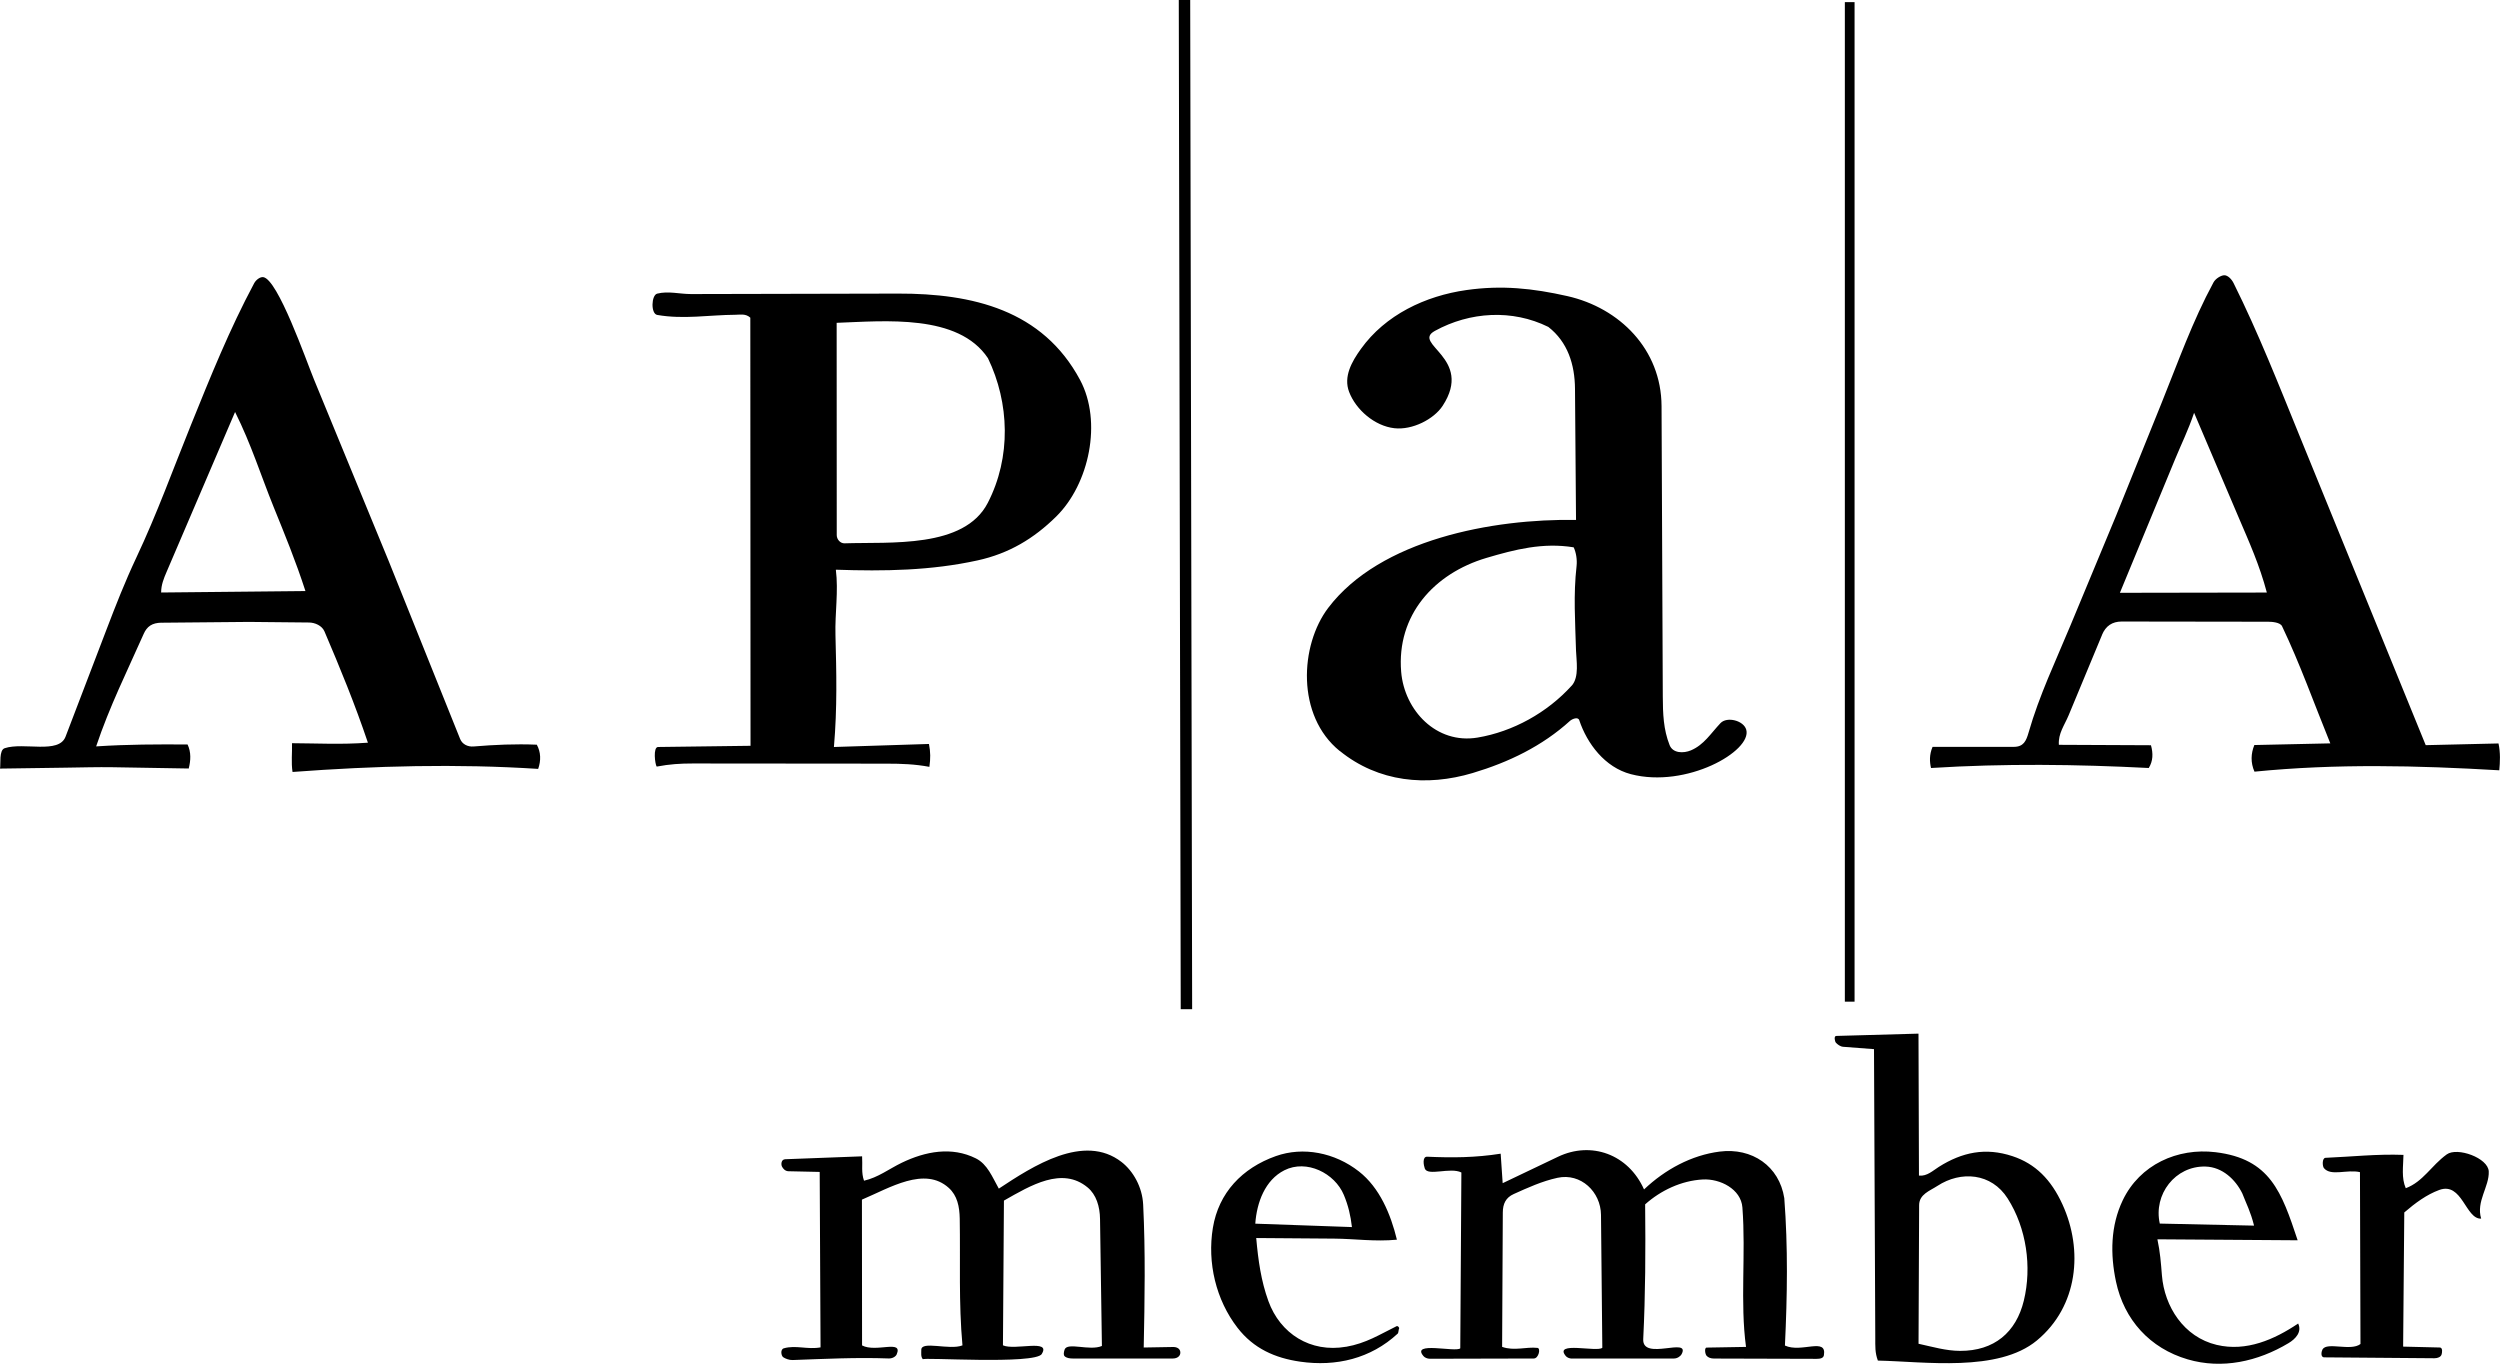
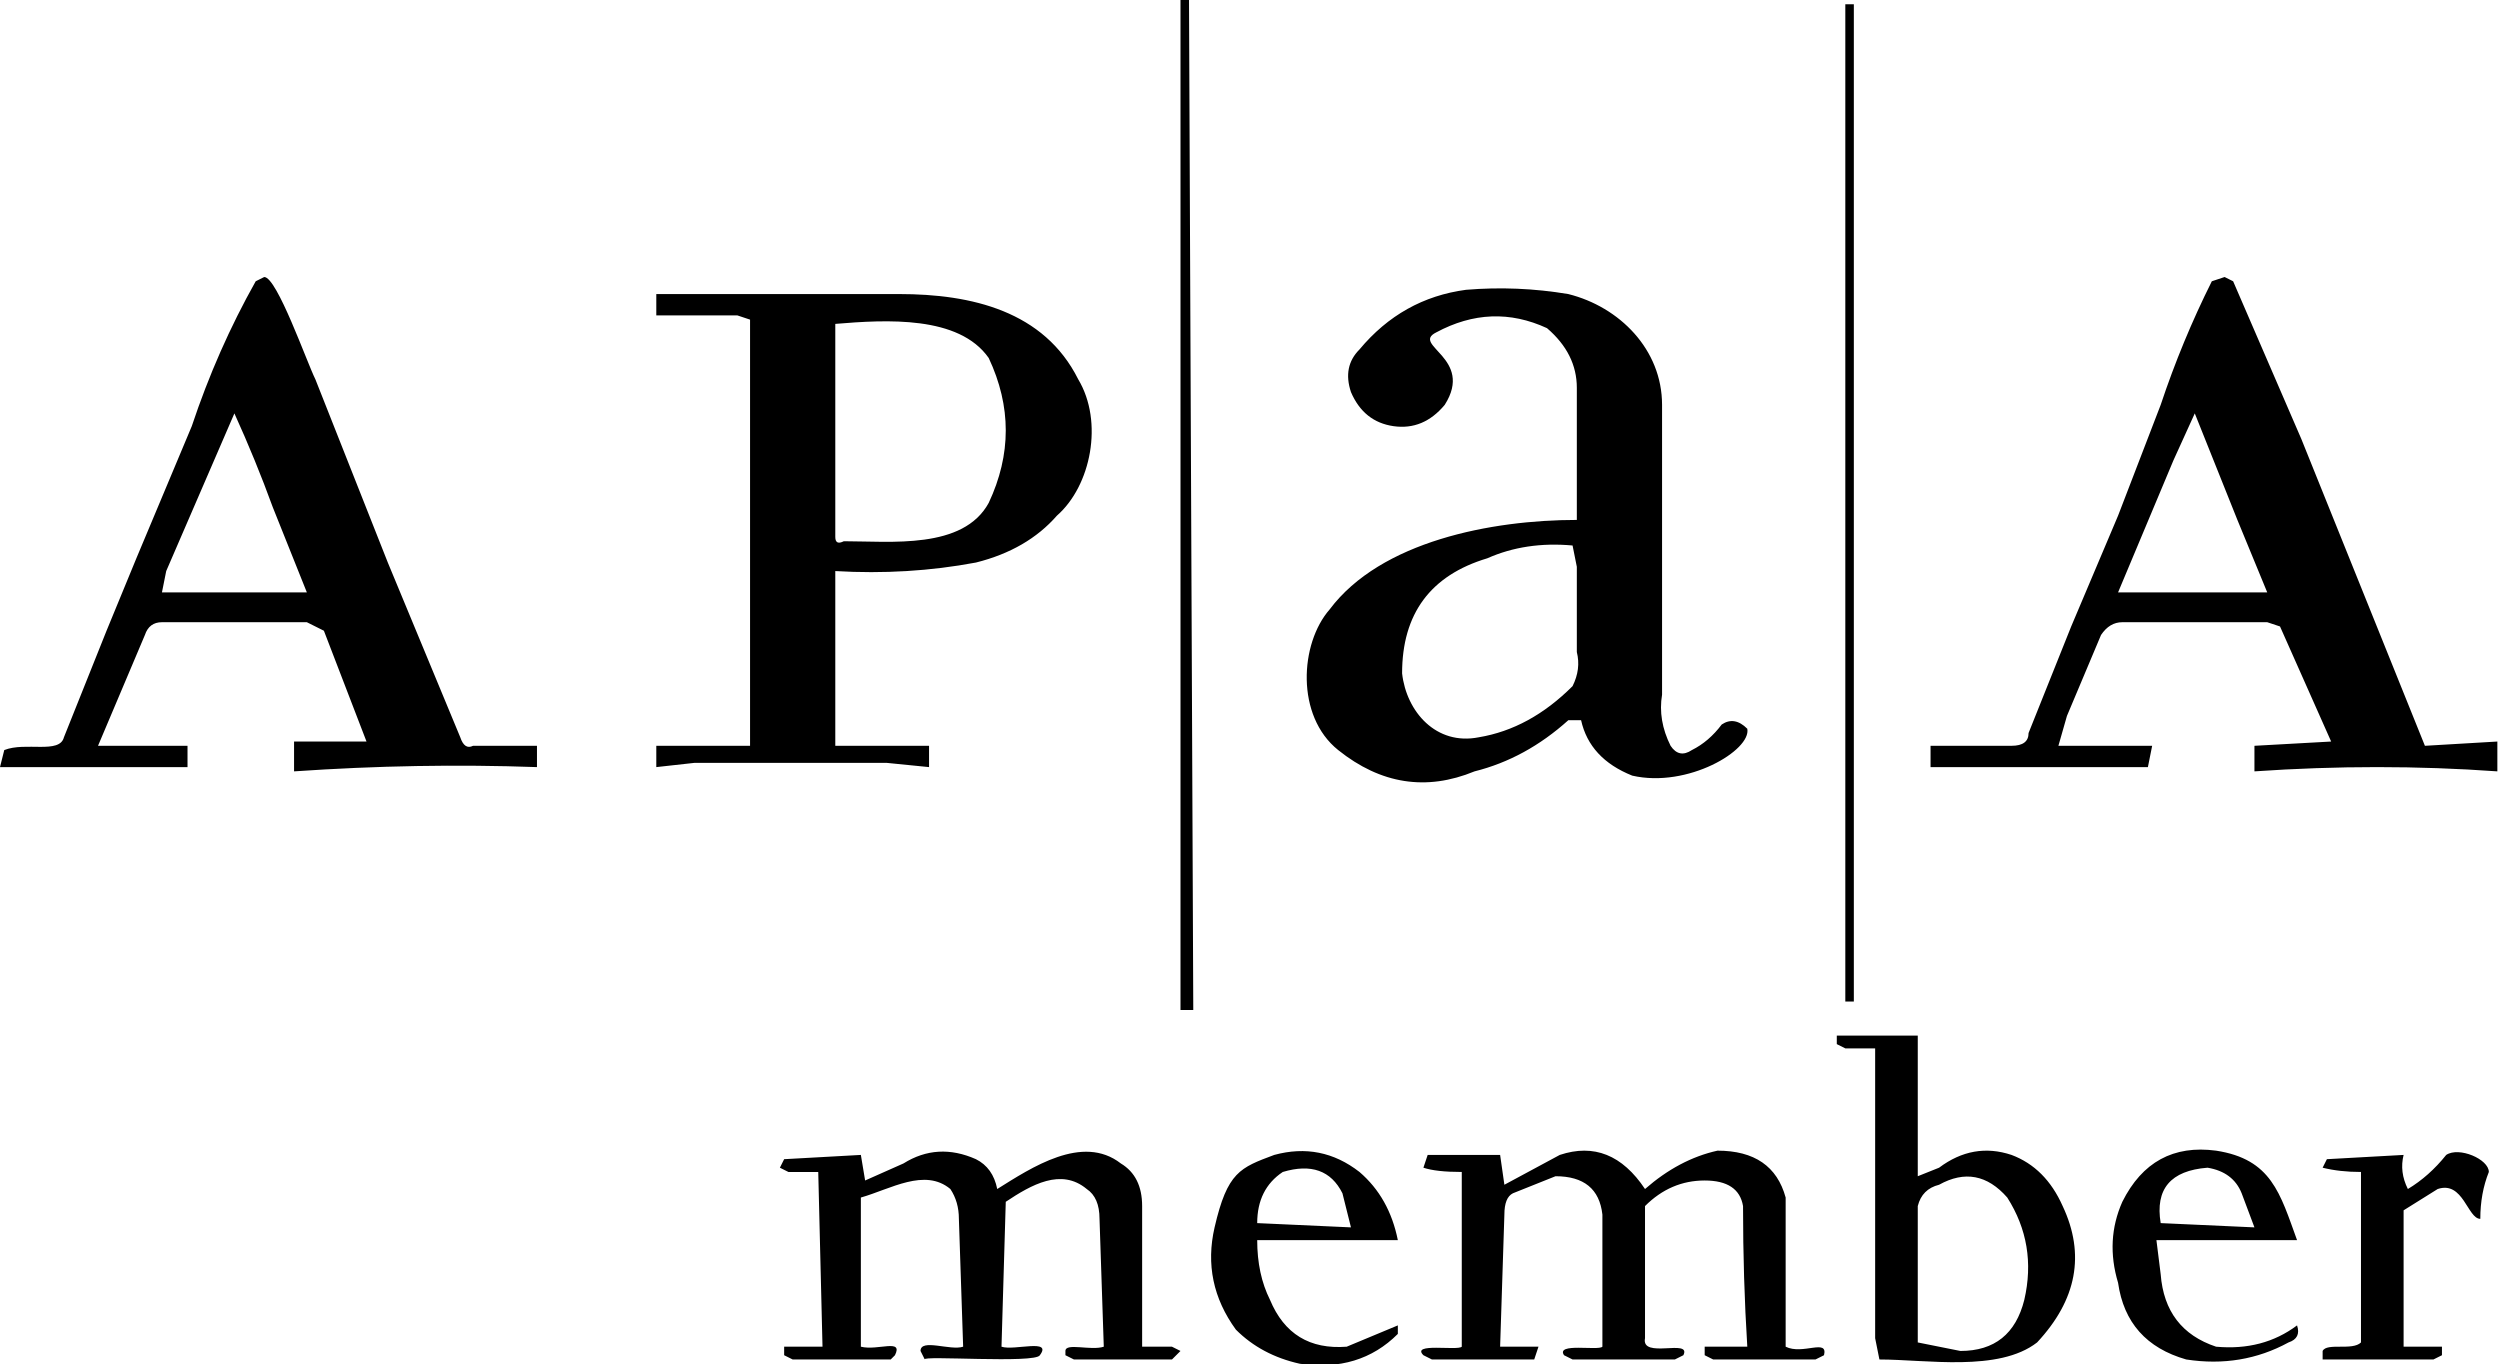
- <svg xmlns="http://www.w3.org/2000/svg" viewBox="0 0 586.62 320" fill="currentColor">
-   <path d="M276.599-.021l2.68-.005.455 236.83-2.68.005zM432.89.5h2.28v234.54h-2.28zM37.95 146.11c-2.28.02-3.47.9-4.23 2.62-3.87 8.72-8.03 17.07-11.16 26.41 7.49-.49 14.29-.49 21.45-.45.87 1.8.75 3.79.27 5.64l-17.75-.3c-3.75-.06-7.23.05-10.96.1L0 180.35c.22-1.09-.28-4.34 1.11-4.79 4.47-1.47 12.69 1.45 14.27-2.7l9.55-24.98c2.27-5.94 4.38-11.34 7.08-17.08 4.83-10.24 8.54-20.56 12.8-31.09 4.61-11.4 9.05-22.43 14.82-33.23.46-.86 1.43-1.54 2.13-1.45 3.43.45 10.1 19.59 11.89 23.95l17.58 42.73 16.74 41.69c.51 1.26 1.82 1.87 3.14 1.76 4.99-.41 9.77-.63 14.85-.42.96 1.74 1.01 3.72.32 5.68-19.21-1.23-38.16-.73-57.64.72-.34-2.29-.06-4.44-.12-6.75 5.92.03 11.47.35 17.81-.12-3.04-9.03-6.52-17.5-10.19-26.1-.58-1.36-2.21-2.09-3.65-2.1l-14.07-.14-20.5.19zm33.72-7.42c-2.31-7.13-4.84-13.26-7.47-19.75-2.98-7.36-5.22-14.61-9.04-22.27l-16.06 37.5c-.7 1.63-1.28 3.07-1.29 4.86l33.86-.34zm124 36.59l22.31-.71c.38 1.94.37 3.41.1 5.37-3.36-.63-6.49-.75-10.05-.75l-45.44-.04c-2.98 0-5.44.15-8.5.73-.39-.51-.9-4.59.32-4.6l21.7-.28-.05-100.46c-1.1-.99-2.27-.69-3.53-.68-6.15.04-12.11 1.12-18.31.04-1.55-.27-1.4-4.65-.01-5 2.62-.66 5.22.1 7.95.1l48.57-.11c17.47-.04 33.92 3.84 42.71 20.27 5.23 9.78 2.17 24.4-5.62 32.06-5.23 5.15-11.05 8.66-18.45 10.28-10.88 2.39-21.82 2.57-33.24 2.18.64 5.1-.23 10.11-.09 15.36.22 8.72.44 16.93-.36 26.23zM231.78 118c5.53-10.72 5.1-23.47.04-33.95-6.96-10.46-24.19-8.71-35.5-8.3l.02 49.82c0 1 .84 1.96 1.84 1.92 10.73-.36 28.06 1.26 33.6-9.49zm12.69 199.7c-1.58 2.56-28.45.71-27.89 1.27-.58-.58-.38-1.59-.4-2.18-.11-2.3 6.61.11 9.66-1.1-.91-9.99-.47-19.74-.64-29.73-.05-2.83-.57-5.42-2.57-7.22-5.68-5.14-13.87 0-20.38 2.75l.03 34.21c3.29 1.75 9.64-1.47 8.13 2.09-.24.56-1.05 1-1.87.97-7.61-.28-14.95.1-22.57.37-.79.03-1.73-.34-2.2-.67s-.72-1.83.15-2.08c2.79-.81 5.52.34 8.62-.22l-.2-41.17-7.32-.16c-.76-.02-1.29-.58-1.55-1.14-.21-.46-.2-1.64.79-1.68l18.03-.68c.14 2.06-.23 3.81.45 5.72 3.3-.75 5.86-2.76 8.85-4.21 5.58-2.69 11.73-3.85 17.39-1.03 2.72 1.36 3.85 4.36 5.39 7.1 7.93-5.24 19.97-13.11 28.81-6.24 2.7 2.1 4.85 5.82 5.06 9.97.55 11.17.36 22.19.13 33.55l6.87-.12c.93-.02 1.63.39 1.72 1.16.1.88-.64 1.54-1.74 1.54H251.7c-.68 0-1.46-.11-1.89-.54-.3-.3-.21-.94 0-1.56.66-1.81 5.85.4 8.75-.84l-.44-29.79c-.04-2.94-.88-5.74-2.94-7.43-5.96-4.91-13.31-.48-19.61 3.11l-.23 33.96c2.8 1.26 11.32-1.57 9.12 2zm124.39 1.09c-.6 0-1.19-.27-1.46-.61-2.9-3.54 7.39-.83 8.58-1.93l-.31-31.18c-.05-5.41-4.73-9.89-10.21-8.7-3.62.79-6.99 2.33-10.27 3.81-1.85.83-2.55 2.28-2.56 4.34l-.16 31.52c2.83 1.02 5.67-.06 8.3.24.81.09.27 2.49-.87 2.49l-24.38.06c-.61 0-1.22-.28-1.5-.62-3.05-3.57 7.6-.82 8.63-1.83l.26-41.26c-2.61-1.31-7.91.95-8.59-.94-.26-.71-.65-2.82.58-2.76 5.81.26 11.29.23 17.23-.71l.47 6.92 12.99-6.2c7.78-3.71 16.48-.62 20.18 7.67 4.94-4.69 11.13-8.03 17.72-8.88 7.63-.98 14.02 3.41 15.19 10.93.88 11.53.71 22.78.15 34.58 3.87 1.8 9.86-2.01 9.15 2.26-.12.7-.82.86-1.74.86l-24.03-.07c-.78 0-1.4-.23-1.77-.66-.34-.38-.57-1.9.03-1.91l9.23-.16c-1.42-10.46-.01-21.76-.85-32.73-.33-4.31-5.24-6.78-9.29-6.56-5.07.28-9.89 2.59-13.53 5.84.11 10.93.07 21.06-.45 31.62-.26 5.24 11.2-.64 9 3.55-.24.45-.98 1-1.77 1h-23.93zm109.09-4.25c-9.11 7.54-26.4 4.94-37.31 4.72-.7-1.88-.6-3.36-.61-5.36l-.3-67.72-7.22-.55c-.7-.05-1.34-.56-1.7-.94-.29-.3-.53-1.59.05-1.61l19.31-.54.11 33.32c1.89.19 3.29-1.19 4.67-2.06 5.47-3.45 10.97-4.6 17.27-2.51 5.38 1.78 9.08 5.49 11.75 11.36 4.87 10.69 3.68 23.85-6.02 31.89zm-18.02 2.44c7.99.03 13.15-4.33 14.96-11.8 1.91-7.89.64-17-3.8-23.97-3.81-5.99-10.96-6.54-16.48-2.94-1.79 1.17-4.28 1.97-4.29 4.52l-.14 32.52c3.34.73 6.44 1.66 9.75 1.67zm60.24-1.4c6.9 1.64 13.52-1.26 19.09-5.02.94 1.97-.61 3.62-2.27 4.61-7.19 4.31-15.59 6.17-23.66 3.8-8.86-2.6-14.92-9.28-16.82-18.25-1.36-6.41-1.28-13.08 1.58-19.06 4.01-8.4 12.87-12.37 21.77-11.3 12.85 1.55 15.51 9.34 19.28 20.67l-32.91-.23c.64 2.99.82 5.45 1.06 8.45.59 7.33 5.12 14.49 12.87 16.33zm8.74-27.99c-.83-3.33-1.8-5.08-2.75-7.54-1.6-3.28-4.7-6.21-8.63-6.32-7.11-.2-12.28 6.55-10.74 13.38l22.12.48zm-213.05 28.43c4.7-.82 7.84-2.86 11.84-4.83.3-.15.73.36.59.57s-.1.97-.33 1.18c-6.33 5.85-14.44 7.79-22.89 6.57-5.88-.85-10.91-3.06-14.69-7.95-5.06-6.54-7.13-15.27-5.78-23.46s6.84-14.01 14.79-16.83c6.39-2.26 13.8-.84 19.48 3.61 4.86 3.8 7.46 10.03 8.91 16.01-5.15.5-9.76-.21-14.72-.25l-18.29-.14c.47 5.3 1.14 10.05 2.85 14.78 2.77 7.67 9.88 12.19 18.24 10.73zm1.37-28.08c-.31-2.69-.85-5.04-1.9-7.55-2.14-5.12-8.74-8.41-13.95-5.79-4.56 2.3-6.48 7.58-6.83 12.53l22.67.8zM545.4 318.5c-.99 0-.66-1.45-.43-1.86 1.06-1.84 6.61.49 8.91-1.27l-.12-40.33c-3.02-.7-6.81 1.03-8.45-.94-.39-.47-.46-2.39.37-2.42 6.1-.26 12.05-.92 18.29-.69-.05 2.75-.52 5.4.54 7.82 4.08-1.53 5.96-5.28 9.61-7.93 2.45-1.78 9.72.81 9.86 3.99.16 3.56-3.01 7.04-1.78 11.08-3.67.19-4.44-8.72-9.85-6.72-2.96 1.09-5.61 3.05-8.19 5.27l-.27 31.48 8.62.21c.72.02.54 1.29.38 1.7-.2.52-.85.82-1.66.82l-25.83-.21zM314.35 176.21c-10.21-8.27-9.34-24.8-2.69-33.57 12.2-16.07 38.66-20.96 58.15-20.64l-.24-30.75c-.04-5.73-1.72-11.01-6.26-14.54-8.46-4.18-18.4-3.58-26.61.93-5.6 3.07 9.19 6.31 1.81 17.59-2.06 3.14-7.1 5.73-11.33 5.25-4.61-.52-9.01-4.32-10.61-8.51-1.38-3.6.63-7.13 2.77-10.1 5.73-7.99 15.1-12.44 24.76-13.81 8.32-1.18 15.57-.41 23.68 1.42 12.25 2.77 22.04 12.48 22.1 25.81l.29 68.1c.02 4.06.14 7.77 1.6 11.45.77 1.94 3.27 1.96 5 1.23 3.07-1.3 4.65-3.97 6.94-6.39 1.53-1.61 5.46-.61 6.05 1.56 1.37 5-14.06 13.81-27.07 10.42-6.12-1.6-10.28-7.17-12.12-12.66-.3-.9-1.71-.26-2.16.14-6.53 5.93-14.41 9.73-22.86 12.25-10.75 3.21-22.1 2.18-31.18-5.19zm54.45-15.32c1.82-2.01 1.07-6.04 1.01-8.21-.19-6.87-.64-13.09.13-19.87.16-1.44-.1-3.17-.68-4.38-7.2-1.18-13.77.5-20.49 2.49-12.31 3.66-21.08 13.44-19.99 26.71.75 9.06 8.26 17.06 17.93 15.44 8.29-1.39 16.34-5.84 22.08-12.18zm124.45-11.94l-7.84 18.87c-.98 2.36-2.49 4.29-2.3 6.95l21.61.1c.53 1.92.5 3.7-.52 5.34-17.05-.87-33.85-1.08-51.09 0-.33-1.41-.43-3.1.36-4.96h19.01c2.38.01 2.96-1.41 3.53-3.38 2.51-8.74 6.35-16.75 9.84-25.16l10.71-25.77 10.63-26.33c3.9-9.67 7.28-19.26 12.2-28.34.49-.91 1.75-1.64 2.48-1.68.83-.05 1.75.87 2.23 1.83 5.87 11.8 10.58 23.82 15.6 36.13l29.49 72.3 17.08-.4c.48 2.24.36 4.35.18 6.3-19.32-1.13-38.23-1.59-57.44.32-.94-2.11-.85-4.25-.03-6.25l17.82-.39c-3.86-9.48-7.06-18.56-11.32-27.49-.43-.91-2.36-1.05-3.24-1.05l-34.38-.05c-2.22 0-3.76 1.03-4.63 3.13zm38.66-9.91c-1.73-6.51-4.13-11.8-6.55-17.47l-10.52-24.71c-1.38 4.11-2.95 7.23-4.45 10.87l-12.96 31.37 34.49-.06z" />
+ <svg xmlns="http://www.w3.org/2000/svg" fill="currentColor" viewBox="0 0 586.62 320">
+   <path d="M277 0h2l1 237h-3zm156 1h2v234h-2zM38 146q-3 0-4 3l-11 26h21v5H0l1-4c5-2 13 1 14-3l10-25 7-17 13-31q6-18 15-34l2-1c3 0 10 20 12 24l17 43 17 41q1 3 3 2h15v5q-28-1-57 1v-7h17l-10-26-4-2H38m34-7-8-20q-4-11-9-22l-16 37-1 5zm124 36h22v5l-10-1h-45l-9 1v-5h22V75l-3-1h-19v-5h57c17 0 34 4 42 20 6 10 3 25-5 32q-7 8-19 11-16 3-33 2v41m36-57q8-17 0-34c-7-10-24-9-36-8v50q0 2 2 1c11 0 28 2 34-9m12 200c-1 2-28 0-27 1l-1-2c0-3 7 0 10-1l-1-30q0-4-2-7c-6-5-14 0-21 2v35c4 1 10-2 8 2l-1 1h-23l-2-1v-2h9l-1-41h-7l-2-1 1-2 18-1 1 6 9-4q8-5 17-1 4 2 5 7c8-5 20-13 29-6q5 3 5 10v33h7l2 1-2 2h-23l-2-1v-1c0-2 6 0 9-1l-1-30q0-5-3-7c-6-5-13-1-19 3l-1 34c3 1 12-2 9 2m125 1-2-1c-2-3 8-1 9-2v-31q-1-9-11-9l-10 4q-2 1-2 5l-1 31h9l-1 3h-24l-2-1c-3-3 8-1 9-2v-41q-6 0-9-1l1-3h17l1 7 13-7q12-4 20 8 8-7 17-9 13 0 16 11v35c4 2 10-2 9 2l-2 1h-24l-2-1v-2h10q-1-16-1-33-1-6-9-6t-14 6v31c-1 5 11 0 9 4l-2 1zm109-4c-9 7-26 4-37 4l-1-5v-68h-7l-2-1v-2h19v33l5-2q8-6 17-3 8 3 12 12 8 17-6 32m-18 2q12 0 15-12 3-13-4-24-7-8-16-3-4 1-5 5v32zm60-1q11 1 19-5 1 3-2 4-11 6-24 4-14-4-16-18-3-10 1-19 7-14 22-12c13 2 15 10 19 21h-33l1 8q1 13 13 17m9-28-3-8q-2-5-8-6-13 1-11 13zm-213 28 12-5v2q-9 9-23 7-9-2-15-8-8-11-5-24c3-13 6-14 14-17q11-3 20 4 7 6 9 16h-33q0 8 3 14 5 12 18 11m1-28-2-8q-4-8-14-5-6 4-6 12zm228 31v-2c1-2 7 0 9-2v-40q-5 0-9-1l1-2 18-1q-1 4 1 8 5-3 9-8c3-2 10 1 10 4q-2 5-2 11c-3 0-4-9-10-7l-8 5v32h9v2l-2 1zM314 176c-10-8-9-25-2-33 12-16 38-21 58-21V91q0-8-7-14-13-6-26 1c-6 3 9 6 2 17q-5 6-12 5t-10-8q-2-6 2-10 10-12 25-14 12-1 24 1c12 3 22 13 22 26v68q-1 6 2 12 2 3 5 1 4-2 7-6 3-2 6 1c1 5-14 14-27 11q-10-4-12-13h-3q-10 9-22 12-17 7-32-5m55-15q2-4 1-8v-20l-1-5q-11-1-20 3-20 6-20 27c1 9 8 17 18 15q12-2 22-12m124-12-8 19-2 7h22l-1 5h-51v-5h19q4 0 4-3l10-25 11-26 10-26q5-15 12-29l3-1 2 1 16 37 29 72 17-1v7q-28-2-57 0v-6l18-1-12-27-3-1h-34q-3 0-5 3m39-10-7-17-10-25-5 11-13 31z" />
</svg>
